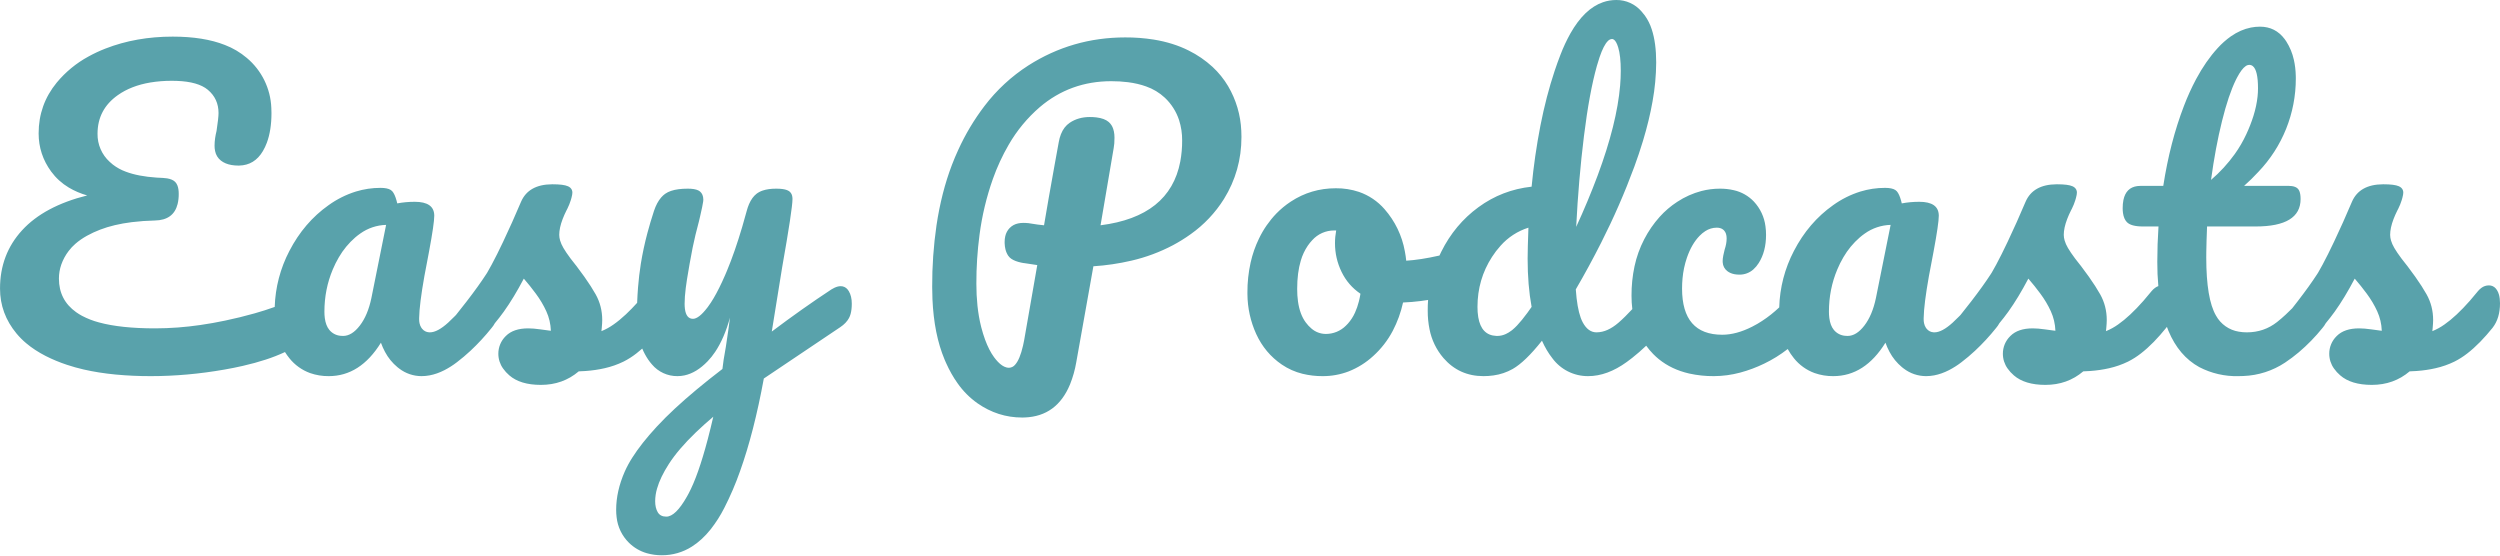
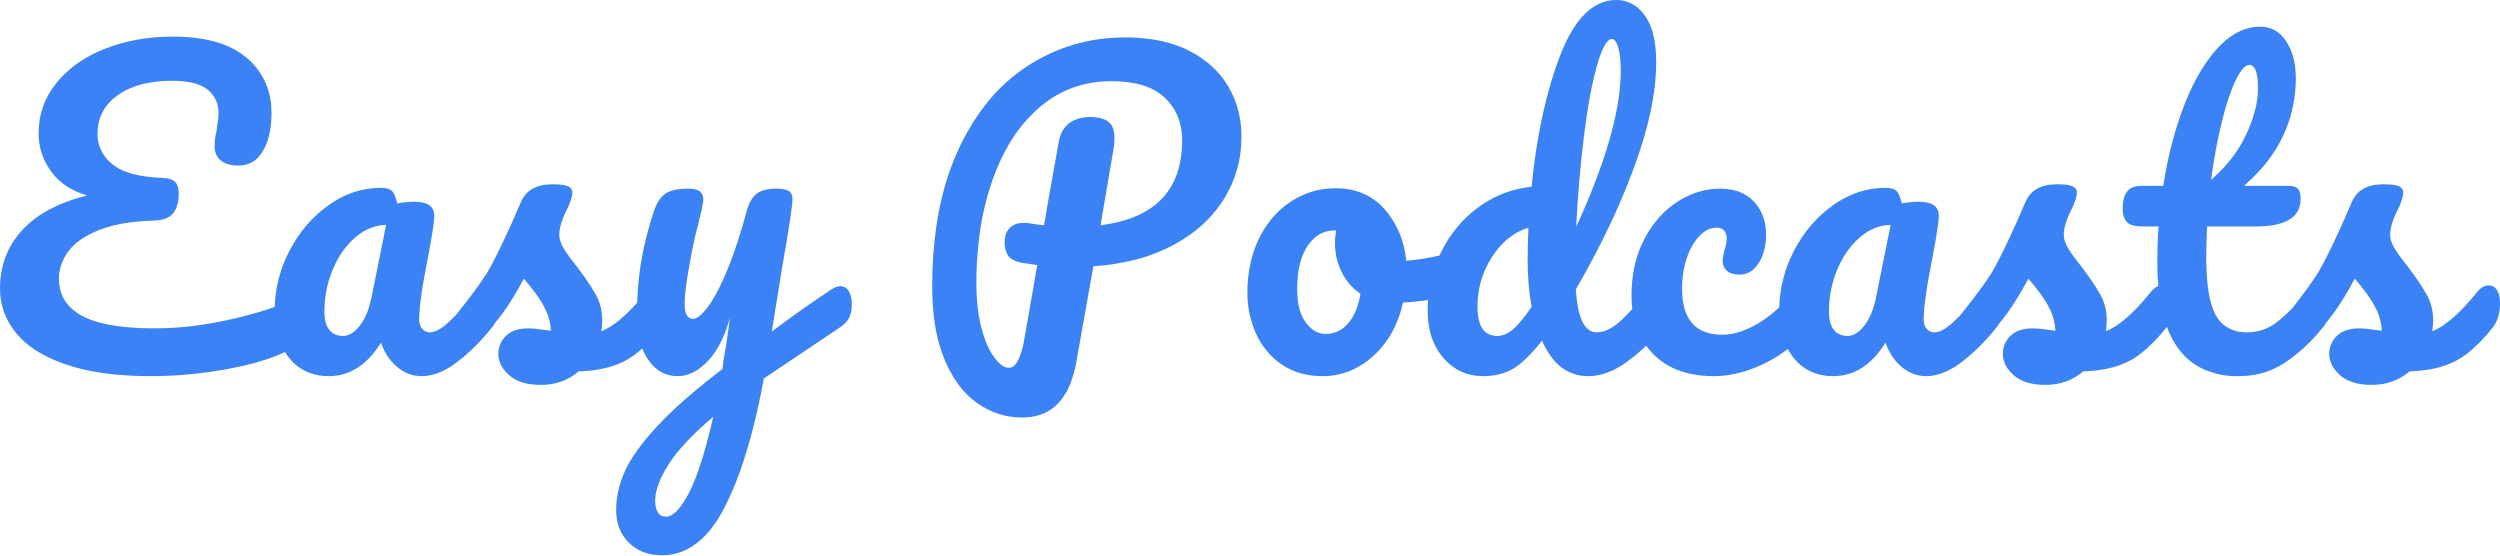
<svg xmlns="http://www.w3.org/2000/svg" width="628.105" height="139.501" viewBox="0 0 628.105 139.501">
-   <g id="svgGroup" stroke-linecap="round" fill-rule="evenodd" font-size="9pt" fill="#59a2ab">
+   <g id="svgGroup" stroke-linecap="round" fill-rule="evenodd" font-size="9pt" fill="#3B82F6">
    <path d="M 356.915 75.634 A 42.89 42.89 0 0 0 358.796 75.36 A 32.938 32.938 0 0 0 358.705 78.1 A 22.532 22.532 0 0 0 359.151 82.695 A 15.744 15.744 0 0 0 362.655 89.95 Q 366.605 94.5 372.705 94.5 A 17.536 17.536 0 0 0 375.228 94.324 A 13.563 13.563 0 0 0 380.055 92.7 Q 383.205 90.9 387.405 85.6 Q 388.546 88.138 389.979 89.952 A 11.054 11.054 0 0 0 399.005 94.5 Q 403.805 94.5 408.705 90.95 A 44.897 44.897 0 0 0 410.067 89.923 A 48.936 48.936 0 0 0 413.593 86.856 A 18.699 18.699 0 0 0 415.355 88.95 A 17.026 17.026 0 0 0 416.762 90.232 Q 419.954 92.827 424.382 93.844 A 27.786 27.786 0 0 0 430.605 94.5 A 25.824 25.824 0 0 0 437.213 93.611 A 33.965 33.965 0 0 0 443.255 91.35 A 32.437 32.437 0 0 0 449.151 87.688 A 15.699 15.699 0 0 0 450.705 90 A 11.86 11.86 0 0 0 455.899 93.729 A 13.778 13.778 0 0 0 460.605 94.5 Q 468.505 94.5 473.705 86.1 A 16.672 16.672 0 0 0 474.726 88.403 A 12.716 12.716 0 0 0 477.855 92.25 A 11.7 11.7 0 0 0 478.288 92.588 A 9.221 9.221 0 0 0 483.905 94.5 A 10.999 10.999 0 0 0 485.95 94.306 Q 487.788 93.959 489.678 92.993 A 20.867 20.867 0 0 0 492.805 91 A 44.987 44.987 0 0 0 496.185 88.15 A 54.085 54.085 0 0 0 501.505 82.4 A 6.749 6.749 0 0 0 502.327 81.205 A 73.247 73.247 0 0 0 503.455 79.8 A 44.956 44.956 0 0 0 504.589 78.284 Q 507.08 74.805 509.605 70 Q 510.349 70.85 511.149 71.855 A 73.558 73.558 0 0 1 512.605 73.75 Q 514.205 75.9 515.255 78.2 Q 516.305 80.5 516.405 83.1 A 40.679 40.679 0 0 1 515.937 83.045 Q 515.095 82.942 513.755 82.75 Q 512.005 82.5 510.705 82.5 Q 507.005 82.5 505.105 84.4 A 7.796 7.796 0 0 0 505.046 84.46 A 6.138 6.138 0 0 0 503.205 88.9 A 6.34 6.34 0 0 0 504.389 92.579 A 9.419 9.419 0 0 0 505.955 94.3 Q 508.705 96.7 513.905 96.7 Q 519.405 96.7 523.405 93.3 A 39.966 39.966 0 0 0 525.147 93.211 Q 527.703 93.023 529.917 92.509 A 21.732 21.732 0 0 0 534.655 90.85 A 19.456 19.456 0 0 0 537.887 88.798 Q 539.48 87.57 541.124 85.889 A 48.689 48.689 0 0 0 544.205 82.4 A 7.94 7.94 0 0 0 544.278 82.307 A 8.564 8.564 0 0 0 544.418 82.116 A 35.487 35.487 0 0 0 544.807 83.131 Q 547.439 89.42 552.544 92.23 A 20.157 20.157 0 0 0 562.405 94.5 A 24.839 24.839 0 0 0 563.629 94.47 A 20.322 20.322 0 0 0 574.105 91.1 A 38.566 38.566 0 0 0 577.555 88.506 A 45.062 45.062 0 0 0 583.505 82.4 A 6.749 6.749 0 0 0 584.327 81.205 A 73.247 73.247 0 0 0 585.455 79.8 A 44.956 44.956 0 0 0 586.589 78.284 Q 589.08 74.805 591.605 70 Q 592.349 70.85 593.149 71.855 A 73.558 73.558 0 0 1 594.605 73.75 Q 596.205 75.9 597.255 78.2 Q 598.305 80.5 598.405 83.1 A 40.679 40.679 0 0 1 597.937 83.045 Q 597.095 82.942 595.755 82.75 Q 594.005 82.5 592.705 82.5 Q 589.005 82.5 587.105 84.4 A 7.796 7.796 0 0 0 587.046 84.46 A 6.138 6.138 0 0 0 585.205 88.9 A 6.34 6.34 0 0 0 586.389 92.579 A 9.419 9.419 0 0 0 587.955 94.3 Q 590.705 96.7 595.905 96.7 Q 601.405 96.7 605.405 93.3 A 39.966 39.966 0 0 0 607.147 93.211 Q 609.703 93.023 611.917 92.509 A 21.732 21.732 0 0 0 616.655 90.85 A 19.456 19.456 0 0 0 619.887 88.798 Q 621.48 87.57 623.124 85.889 A 48.689 48.689 0 0 0 626.205 82.4 A 7.94 7.94 0 0 0 626.278 82.307 Q 628.105 79.927 628.105 76.2 Q 628.105 74.97 627.848 74.048 A 4.376 4.376 0 0 0 627.355 72.9 A 3.165 3.165 0 0 0 627.055 72.492 A 2.225 2.225 0 0 0 625.305 71.7 A 3.137 3.137 0 0 0 623.445 72.318 A 4.764 4.764 0 0 0 622.605 73.1 A 73.384 73.384 0 0 1 620.528 75.573 Q 617.096 79.472 614.164 81.517 A 14.721 14.721 0 0 1 611.105 83.2 A 50.435 50.435 0 0 0 611.188 82.4 Q 611.305 81.166 611.305 80.4 Q 611.305 76.9 609.655 73.95 Q 608.572 72.014 606.822 69.54 A 96.454 96.454 0 0 0 604.805 66.8 A 73.042 73.042 0 0 1 604.607 66.556 Q 603.228 64.849 602.324 63.513 A 21.516 21.516 0 0 1 601.555 62.3 Q 600.981 61.316 600.721 60.421 A 5.085 5.085 0 0 1 600.505 59 Q 600.505 57.281 601.356 55.043 A 23.412 23.412 0 0 1 602.305 52.9 A 16.071 16.071 0 0 0 602.557 52.413 A 14.116 14.116 0 0 0 603.405 50.3 A 16.869 16.869 0 0 0 603.575 49.714 Q 603.805 48.856 603.805 48.4 A 1.583 1.583 0 0 0 603.261 47.15 A 2.248 2.248 0 0 0 602.705 46.8 A 3.822 3.822 0 0 0 602.024 46.575 Q 601.267 46.393 600.099 46.331 A 24.733 24.733 0 0 0 598.805 46.3 A 16.214 16.214 0 0 0 598.702 46.301 Q 592.789 46.338 590.905 50.7 Q 588.705 55.9 586.405 60.75 Q 584.824 64.085 583.526 66.497 A 62.792 62.792 0 0 1 582.405 68.5 A 57.531 57.531 0 0 1 582.144 68.907 Q 580.268 71.801 577.279 75.685 A 212.651 212.651 0 0 1 575.894 77.461 A 59.041 59.041 0 0 1 574.285 79.021 A 35.701 35.701 0 0 1 572.105 80.9 Q 568.805 83.5 564.505 83.5 A 11.441 11.441 0 0 1 562.47 83.327 A 7.985 7.985 0 0 1 556.755 79.3 Q 554.305 75.1 554.305 64.7 A 101.939 101.939 0 0 1 554.316 63.267 Q 554.352 60.728 554.505 56.9 L 566.705 56.9 Q 578.005 56.9 578.005 50 Q 578.005 48.746 577.7 48.015 A 1.879 1.879 0 0 0 577.305 47.4 Q 576.799 46.894 575.823 46.754 A 5.768 5.768 0 0 0 575.005 46.7 L 563.805 46.7 A 47.53 47.53 0 0 0 567.378 43.198 A 33.828 33.828 0 0 0 576.805 19.7 A 25.393 25.393 0 0 0 576.797 19.072 Q 576.744 16.894 576.312 15.015 A 14.264 14.264 0 0 0 574.405 10.4 A 10.433 10.433 0 0 0 574.01 9.832 Q 571.669 6.7 567.805 6.7 A 11.751 11.751 0 0 0 565.532 6.921 Q 562.925 7.433 560.484 9.138 A 20.38 20.38 0 0 0 557.155 12.1 Q 554.197 15.328 551.756 19.876 A 59.1 59.1 0 0 0 548.705 26.6 Q 545.205 35.7 543.505 46.7 L 537.805 46.7 A 6.292 6.292 0 0 0 536.993 46.75 Q 534.133 47.123 533.491 50.256 A 10.231 10.231 0 0 0 533.305 52.3 A 8.767 8.767 0 0 0 533.383 53.513 Q 533.592 55 534.355 55.8 Q 535.405 56.9 538.405 56.9 L 542.305 56.9 Q 542.005 61.4 542.005 65.8 A 63.566 63.566 0 0 0 542.266 71.88 A 3.137 3.137 0 0 0 541.445 72.318 A 4.764 4.764 0 0 0 540.605 73.1 A 73.384 73.384 0 0 1 538.528 75.573 Q 535.096 79.472 532.164 81.517 A 14.721 14.721 0 0 1 529.105 83.2 A 50.435 50.435 0 0 0 529.188 82.4 Q 529.305 81.166 529.305 80.4 Q 529.305 76.9 527.655 73.95 Q 526.572 72.014 524.822 69.54 A 96.454 96.454 0 0 0 522.805 66.8 A 73.042 73.042 0 0 1 522.607 66.556 Q 521.228 64.849 520.324 63.513 A 21.516 21.516 0 0 1 519.555 62.3 Q 518.981 61.316 518.721 60.421 A 5.085 5.085 0 0 1 518.505 59 Q 518.505 57.281 519.356 55.043 A 23.412 23.412 0 0 1 520.305 52.9 A 16.071 16.071 0 0 0 520.557 52.413 A 14.116 14.116 0 0 0 521.405 50.3 A 16.869 16.869 0 0 0 521.575 49.714 Q 521.805 48.856 521.805 48.4 A 1.583 1.583 0 0 0 521.261 47.15 A 2.248 2.248 0 0 0 520.705 46.8 A 3.822 3.822 0 0 0 520.024 46.575 Q 519.267 46.393 518.099 46.331 A 24.733 24.733 0 0 0 516.805 46.3 A 16.214 16.214 0 0 0 516.702 46.301 Q 510.789 46.338 508.905 50.7 Q 506.705 55.9 504.405 60.75 Q 502.824 64.085 501.526 66.497 A 62.792 62.792 0 0 1 500.405 68.5 A 57.531 57.531 0 0 1 500.144 68.907 Q 498.268 71.801 495.279 75.685 A 212.651 212.651 0 0 1 492.565 79.131 A 73.965 73.965 0 0 1 492.274 79.431 A 39.347 39.347 0 0 1 490.605 81.05 Q 487.905 83.5 486.005 83.5 A 3.041 3.041 0 0 1 485.784 83.492 A 2.394 2.394 0 0 1 484.055 82.6 A 2.866 2.866 0 0 1 483.853 82.326 Q 483.536 81.837 483.402 81.201 A 4.872 4.872 0 0 1 483.305 80.2 A 19.067 19.067 0 0 1 483.308 79.88 Q 483.365 76.451 484.626 69.36 A 245.902 245.902 0 0 1 485.605 64.2 A 306.979 306.979 0 0 0 485.792 63.209 Q 487.105 56.165 487.105 54.2 A 4.851 4.851 0 0 0 487.103 54.059 Q 487.005 50.7 482.205 50.7 Q 479.905 50.7 477.805 51.1 A 16.337 16.337 0 0 0 477.638 50.428 Q 477.185 48.764 476.555 48.05 A 1.767 1.767 0 0 0 476.174 47.729 Q 475.341 47.2 473.605 47.2 A 21.082 21.082 0 0 0 467.404 48.124 A 24.014 24.014 0 0 0 460.555 51.55 Q 454.405 55.9 450.705 63.05 A 32.51 32.51 0 0 0 447.017 77.23 A 41.8 41.8 0 0 1 445.975 78.168 A 29.142 29.142 0 0 1 441.555 81.35 A 27.22 27.22 0 0 1 440.227 82.072 Q 436.227 84.1 432.705 84.1 Q 422.605 84.1 422.605 72.5 A 27.259 27.259 0 0 1 422.722 69.944 A 22.235 22.235 0 0 1 423.805 64.8 Q 425.005 61.3 427.005 59.25 Q 427.708 58.529 428.448 58.062 A 5.272 5.272 0 0 1 431.305 57.2 A 4.051 4.051 0 0 1 431.359 57.201 Q 431.759 57.206 432.097 57.291 A 2.108 2.108 0 0 1 433.155 57.9 Q 433.805 58.6 433.805 59.9 A 7.712 7.712 0 0 1 433.672 61.294 A 10.395 10.395 0 0 1 433.305 62.7 Q 433.205 63.1 433.005 64 A 10.596 10.596 0 0 0 432.953 64.249 Q 432.88 64.617 432.843 64.949 A 5.907 5.907 0 0 0 432.805 65.6 A 4.141 4.141 0 0 0 432.82 65.954 A 2.922 2.922 0 0 0 433.955 68.1 Q 434.692 68.677 435.736 68.884 A 6.523 6.523 0 0 0 437.005 69 A 5.166 5.166 0 0 0 440.526 67.683 A 7.342 7.342 0 0 0 441.855 66.1 Q 443.705 63.2 443.705 59 A 15.224 15.224 0 0 0 443.559 56.857 A 11.115 11.115 0 0 0 440.655 50.65 A 9.938 9.938 0 0 0 435.597 47.784 A 14.959 14.959 0 0 0 432.105 47.4 A 18.46 18.46 0 0 0 427.469 47.988 A 20.649 20.649 0 0 0 421.405 50.7 A 22.297 22.297 0 0 0 416.976 54.481 A 27.034 27.034 0 0 0 413.105 60.1 A 26.913 26.913 0 0 0 410.656 66.923 A 34.687 34.687 0 0 0 409.905 74.3 A 26.418 26.418 0 0 0 410.107 77.658 A 62.979 62.979 0 0 1 408.33 79.497 A 33.253 33.253 0 0 1 406.605 81.1 Q 405.227 82.281 403.873 82.881 A 6.792 6.792 0 0 1 401.105 83.5 Q 399.005 83.5 397.655 81 A 8.713 8.713 0 0 1 397.147 79.851 Q 396.224 77.325 395.905 72.7 A 221.206 221.206 0 0 0 402.285 60.963 A 180.382 180.382 0 0 0 410.605 41.9 A 117.974 117.974 0 0 0 412.782 35.409 Q 414.368 30.156 415.197 25.427 A 56.471 56.471 0 0 0 416.105 15.7 Q 416.105 10.763 414.992 7.388 A 12.507 12.507 0 0 0 413.255 3.9 A 12.179 12.179 0 0 0 412.413 2.867 A 8.247 8.247 0 0 0 406.105 0 A 10.253 10.253 0 0 0 402.72 0.564 Q 398.077 2.175 394.556 8.393 A 41.239 41.239 0 0 0 392.055 13.75 A 87.772 87.772 0 0 0 390.581 17.843 Q 388.477 24.159 387.022 31.537 A 160.294 160.294 0 0 0 384.805 46.9 Q 377.405 47.7 371.455 52.05 Q 365.505 56.4 362.105 63.25 A 32.938 32.938 0 0 0 361.656 64.198 A 89.607 89.607 0 0 1 361.498 64.234 Q 356.881 65.272 353.305 65.5 A 27.657 27.657 0 0 0 352.958 63.139 A 21.86 21.86 0 0 0 347.855 52.55 A 14.981 14.981 0 0 0 341.443 48.217 A 17.814 17.814 0 0 0 335.605 47.3 Q 329.405 47.3 324.305 50.65 A 21.614 21.614 0 0 0 320.656 53.664 A 24.072 24.072 0 0 0 316.305 59.95 A 27.572 27.572 0 0 0 314.212 65.943 A 34.036 34.036 0 0 0 313.405 73.5 A 28.272 28.272 0 0 0 313.408 73.936 A 24.553 24.553 0 0 0 315.605 83.9 Q 317.805 88.7 322.055 91.6 A 16.069 16.069 0 0 0 327.227 93.905 A 20.705 20.705 0 0 0 332.305 94.5 A 18.053 18.053 0 0 0 338.856 93.306 A 19.822 19.822 0 0 0 345.005 89.45 A 22.918 22.918 0 0 0 349.911 83.139 A 28.513 28.513 0 0 0 352.505 76 A 52.306 52.306 0 0 0 356.915 75.634 Z M 66.788 90.338 A 42.187 42.187 0 0 0 71.599 88.45 A 15.699 15.699 0 0 0 72.705 90 A 11.86 11.86 0 0 0 77.899 93.729 A 13.778 13.778 0 0 0 82.605 94.5 Q 90.505 94.5 95.705 86.1 A 16.672 16.672 0 0 0 96.726 88.403 A 12.716 12.716 0 0 0 99.855 92.25 A 11.7 11.7 0 0 0 100.288 92.588 A 9.221 9.221 0 0 0 105.905 94.5 A 10.999 10.999 0 0 0 107.95 94.306 Q 109.788 93.959 111.678 92.993 A 20.867 20.867 0 0 0 114.805 91 A 44.987 44.987 0 0 0 118.185 88.15 A 54.085 54.085 0 0 0 123.505 82.4 A 6.749 6.749 0 0 0 124.327 81.205 A 73.247 73.247 0 0 0 125.455 79.8 A 44.956 44.956 0 0 0 126.589 78.284 Q 129.08 74.805 131.605 70 Q 132.349 70.85 133.149 71.855 A 73.558 73.558 0 0 1 134.605 73.75 Q 136.205 75.9 137.255 78.2 Q 138.305 80.5 138.405 83.1 A 40.679 40.679 0 0 1 137.937 83.045 Q 137.095 82.942 135.755 82.75 Q 134.005 82.5 132.705 82.5 Q 129.005 82.5 127.105 84.4 A 7.796 7.796 0 0 0 127.046 84.46 A 6.138 6.138 0 0 0 125.205 88.9 A 6.34 6.34 0 0 0 126.389 92.579 A 9.419 9.419 0 0 0 127.955 94.3 Q 130.705 96.7 135.905 96.7 Q 141.405 96.7 145.405 93.3 A 39.966 39.966 0 0 0 147.147 93.211 Q 149.703 93.023 151.917 92.509 A 21.732 21.732 0 0 0 156.655 90.85 A 19.456 19.456 0 0 0 159.887 88.798 A 31.342 31.342 0 0 0 161.359 87.575 A 15.755 15.755 0 0 0 162.855 90.35 A 12.208 12.208 0 0 0 163.792 91.553 A 8.258 8.258 0 0 0 170.205 94.5 A 8.413 8.413 0 0 0 171.949 94.318 Q 174.999 93.673 177.805 90.75 A 17.233 17.233 0 0 0 179.676 88.409 Q 181.959 85.007 183.405 79.8 A 380.176 380.176 0 0 1 182.994 82.859 Q 182.341 87.567 181.805 90.4 L 181.505 92.7 Q 174.483 98.081 169.55 102.666 A 84.129 84.129 0 0 0 164.955 107.25 Q 161.116 111.417 158.87 114.96 A 26.719 26.719 0 0 0 156.955 118.5 Q 154.805 123.4 154.805 128.1 A 14.662 14.662 0 0 0 154.918 129.944 A 10.575 10.575 0 0 0 158.005 136.35 A 10.533 10.533 0 0 0 162.475 138.98 A 13.461 13.461 0 0 0 166.305 139.5 A 13.857 13.857 0 0 0 173.841 137.319 Q 176.365 135.726 178.561 132.973 A 32.613 32.613 0 0 0 181.955 127.65 A 75.028 75.028 0 0 0 185.934 118.378 Q 189.422 108.629 191.905 95.1 L 211.105 82.2 Q 212.605 81.2 213.305 79.9 A 4.943 4.943 0 0 0 213.709 78.871 Q 214.005 77.797 214.005 76.3 Q 214.005 74.4 213.255 73.15 A 3.273 3.273 0 0 0 212.941 72.71 A 2.186 2.186 0 0 0 211.205 71.9 Q 210.518 71.9 209.688 72.278 A 7.207 7.207 0 0 0 208.905 72.7 Q 201.605 77.5 193.905 83.3 L 196.505 67.2 Q 199.105 52.5 199.105 50 A 4.199 4.199 0 0 0 199.103 49.881 Q 199.092 49.471 198.999 49.132 A 1.919 1.919 0 0 0 198.205 48 A 2.402 2.402 0 0 0 197.734 47.762 Q 196.792 47.4 195.005 47.4 Q 193.033 47.4 191.65 47.865 A 5.254 5.254 0 0 0 190.055 48.7 A 5.37 5.37 0 0 0 189.05 49.755 Q 188.566 50.416 188.188 51.291 A 12.336 12.336 0 0 0 187.605 53 A 175.362 175.362 0 0 1 186.472 57.018 Q 184.607 63.33 182.655 68 A 89.066 89.066 0 0 1 182.165 69.151 Q 180.675 72.578 179.291 74.922 A 23.883 23.883 0 0 1 177.855 77.1 A 22.589 22.589 0 0 1 177.711 77.29 Q 175.557 80.1 174.105 80.1 Q 172.399 80.1 172.079 77.592 A 10.271 10.271 0 0 1 172.005 76.3 Q 172.005 74.65 172.289 72.362 A 63.407 63.407 0 0 1 172.605 70.15 Q 173.205 66.4 174.005 62.3 A 74.279 74.279 0 0 1 174.044 62.106 Q 174.34 60.645 174.73 59.02 A 124.01 124.01 0 0 1 175.605 55.6 A 198.933 198.933 0 0 0 175.902 54.34 Q 176.529 51.642 176.666 50.634 A 3.471 3.471 0 0 0 176.705 50.2 A 4.518 4.518 0 0 0 176.704 50.124 Q 176.682 48.781 175.855 48.1 A 2.096 2.096 0 0 0 175.444 47.84 Q 174.548 47.4 172.805 47.4 Q 170.246 47.4 168.591 47.96 A 5.57 5.57 0 0 0 167.105 48.7 A 5.856 5.856 0 0 0 166.116 49.611 Q 165.011 50.882 164.305 53 A 98.87 98.87 0 0 0 162.651 58.564 A 78.663 78.663 0 0 0 161.005 66.25 A 75.931 75.931 0 0 0 160.304 72.171 A 98.01 98.01 0 0 0 160.076 76.083 A 49.254 49.254 0 0 1 157.261 78.97 Q 155.649 80.481 154.164 81.517 A 14.721 14.721 0 0 1 151.105 83.2 A 50.435 50.435 0 0 0 151.188 82.4 Q 151.305 81.166 151.305 80.4 Q 151.305 76.9 149.655 73.95 Q 148.572 72.014 146.822 69.54 A 96.454 96.454 0 0 0 144.805 66.8 A 73.042 73.042 0 0 1 144.607 66.556 Q 143.228 64.849 142.324 63.513 A 21.516 21.516 0 0 1 141.555 62.3 Q 140.981 61.316 140.721 60.421 A 5.085 5.085 0 0 1 140.505 59 Q 140.505 57.281 141.356 55.043 A 23.412 23.412 0 0 1 142.305 52.9 A 16.071 16.071 0 0 0 142.557 52.413 A 14.116 14.116 0 0 0 143.405 50.3 A 16.869 16.869 0 0 0 143.575 49.714 Q 143.805 48.856 143.805 48.4 A 1.583 1.583 0 0 0 143.261 47.15 A 2.248 2.248 0 0 0 142.705 46.8 A 3.822 3.822 0 0 0 142.024 46.575 Q 141.267 46.393 140.099 46.331 A 24.733 24.733 0 0 0 138.805 46.3 A 16.214 16.214 0 0 0 138.702 46.301 Q 132.789 46.338 130.905 50.7 Q 128.705 55.9 126.405 60.75 Q 124.824 64.085 123.526 66.497 A 62.792 62.792 0 0 1 122.405 68.5 A 57.531 57.531 0 0 1 122.144 68.907 Q 120.268 71.801 117.279 75.685 A 212.651 212.651 0 0 1 114.565 79.131 A 73.965 73.965 0 0 1 114.274 79.431 A 39.347 39.347 0 0 1 112.605 81.05 Q 109.905 83.5 108.005 83.5 A 3.041 3.041 0 0 1 107.784 83.492 A 2.394 2.394 0 0 1 106.055 82.6 A 2.866 2.866 0 0 1 105.853 82.326 Q 105.536 81.837 105.402 81.201 A 4.872 4.872 0 0 1 105.305 80.2 A 19.067 19.067 0 0 1 105.308 79.88 Q 105.365 76.451 106.626 69.36 A 245.902 245.902 0 0 1 107.605 64.2 A 306.979 306.979 0 0 0 107.792 63.209 Q 109.105 56.165 109.105 54.2 A 4.851 4.851 0 0 0 109.103 54.059 Q 109.005 50.7 104.205 50.7 Q 101.905 50.7 99.805 51.1 A 16.337 16.337 0 0 0 99.638 50.428 Q 99.185 48.764 98.555 48.05 A 1.767 1.767 0 0 0 98.174 47.729 Q 97.341 47.2 95.605 47.2 A 21.082 21.082 0 0 0 89.404 48.124 A 24.014 24.014 0 0 0 82.555 51.55 Q 76.405 55.9 72.705 63.05 A 32.51 32.51 0 0 0 69.02 77.116 A 77.005 77.005 0 0 1 64.015 78.717 A 109.573 109.573 0 0 1 56.555 80.55 A 97.151 97.151 0 0 1 50.308 81.66 A 79.641 79.641 0 0 1 39.005 82.5 Q 30.318 82.5 24.863 81.003 A 20.047 20.047 0 0 1 20.605 79.35 A 14.345 14.345 0 0 1 19.14 78.441 Q 14.805 75.36 14.805 70 A 10.712 10.712 0 0 1 15.399 66.467 A 12.452 12.452 0 0 1 17.255 63.05 A 12.01 12.01 0 0 1 18.932 61.259 Q 20.173 60.17 21.832 59.241 A 25.789 25.789 0 0 1 25.155 57.7 Q 28.583 56.379 33.137 55.81 A 57.856 57.856 0 0 1 38.905 55.4 Q 43.604 55.322 44.623 51.256 A 10.548 10.548 0 0 0 44.905 48.7 Q 44.905 47.437 44.579 46.608 A 2.615 2.615 0 0 0 44.005 45.7 Q 43.344 45.039 41.982 44.81 A 8.949 8.949 0 0 0 40.905 44.7 A 48.27 48.27 0 0 1 39.383 44.624 Q 34.701 44.314 31.575 43.122 A 12.083 12.083 0 0 1 28.355 41.35 A 12.281 12.281 0 0 1 27.559 40.663 A 9.326 9.326 0 0 1 24.505 33.6 Q 24.505 27.5 29.605 23.9 Q 32.952 21.538 37.763 20.726 A 32.734 32.734 0 0 1 43.205 20.3 A 32.409 32.409 0 0 1 44.406 20.322 Q 49.77 20.521 52.205 22.55 Q 54.905 24.8 54.905 28.4 Q 54.905 29.6 54.405 32.9 A 17.917 17.917 0 0 0 54.046 34.709 A 13.382 13.382 0 0 0 53.905 36.6 A 6.309 6.309 0 0 0 54.046 37.974 A 4.02 4.02 0 0 0 55.505 40.35 Q 56.568 41.18 58.159 41.459 A 10.13 10.13 0 0 0 59.905 41.6 A 8.644 8.644 0 0 0 60.068 41.599 Q 63.949 41.525 66.055 37.95 A 13.156 13.156 0 0 0 67.049 35.844 Q 68.205 32.727 68.205 28.4 A 22.34 22.34 0 0 0 68.167 27.091 A 17.258 17.258 0 0 0 62.005 14.55 A 18.95 18.95 0 0 0 56.508 11.3 Q 51.173 9.2 43.405 9.2 Q 34.205 9.2 26.505 12.2 A 35.009 35.009 0 0 0 22.211 14.206 A 27.266 27.266 0 0 0 14.255 20.75 Q 9.705 26.3 9.705 33.5 Q 9.705 38.8 12.855 43.1 A 15.056 15.056 0 0 0 17.269 47.115 A 19.201 19.201 0 0 0 21.905 49.1 Q 11.105 51.8 5.555 57.85 Q 0.005 63.9 0.005 72.5 Q 0.005 78.8 4.155 83.8 A 19.378 19.378 0 0 0 6.569 86.222 Q 8.674 88.001 11.475 89.437 A 38.581 38.581 0 0 0 16.805 91.65 A 45.188 45.188 0 0 0 21.015 92.83 Q 24.71 93.682 29.032 94.099 A 92.482 92.482 0 0 0 37.905 94.5 Q 47.005 94.5 56.405 92.85 A 91.865 91.865 0 0 0 60.953 91.938 Q 64.111 91.218 66.788 90.338 Z M 274.705 66.9 L 270.405 91 A 27.233 27.233 0 0 1 268.831 96.585 Q 265.526 104.571 257.476 104.887 A 17.116 17.116 0 0 1 256.805 104.9 Q 250.705 104.9 245.555 101.3 A 20.738 20.738 0 0 1 240.567 96.271 Q 238.953 94.006 237.666 91.133 A 37.235 37.235 0 0 1 237.305 90.3 Q 234.655 83.975 234.271 75.166 A 70.254 70.254 0 0 1 234.205 72.1 A 104.81 104.81 0 0 1 235.286 56.621 Q 236.52 48.364 239.164 41.43 A 59.186 59.186 0 0 1 240.755 37.65 A 57.538 57.538 0 0 1 247.348 26.628 A 43.272 43.272 0 0 1 258.355 16.45 Q 269.405 9.4 282.705 9.4 A 44.671 44.671 0 0 1 289.872 9.945 Q 294.766 10.741 298.655 12.7 A 25.709 25.709 0 0 1 304.635 16.799 A 21.707 21.707 0 0 1 308.555 21.65 A 24.137 24.137 0 0 1 311.865 32.864 A 29.132 29.132 0 0 1 311.905 34.4 Q 311.905 42.9 307.505 50 A 31.021 31.021 0 0 1 299.114 58.863 A 39.444 39.444 0 0 1 294.705 61.6 A 43.118 43.118 0 0 1 284.243 65.492 A 58.881 58.881 0 0 1 274.705 66.9 Z M 257.305 85.5 L 260.605 66.6 Q 256.844 66.022 257.175 66.094 A 1.763 1.763 0 0 0 257.205 66.1 A 12.234 12.234 0 0 1 255.836 65.797 Q 254.431 65.393 253.703 64.714 A 2.626 2.626 0 0 1 253.305 64.25 A 5.092 5.092 0 0 1 252.603 62.604 Q 252.442 61.938 252.412 61.164 A 9.351 9.351 0 0 1 252.405 60.8 A 6.286 6.286 0 0 1 252.567 59.335 A 4.327 4.327 0 0 1 253.655 57.3 A 4.117 4.117 0 0 1 255.808 56.13 A 6.125 6.125 0 0 1 257.105 56 A 16.466 16.466 0 0 1 257.574 56.006 Q 258.07 56.021 258.405 56.067 A 3.383 3.383 0 0 1 258.605 56.1 Q 261.005 56.5 262.305 56.6 Q 263.3 50.628 264.941 41.55 A 2413.394 2413.394 0 0 1 266.005 35.7 A 10.208 10.208 0 0 1 266.549 33.722 Q 267.294 31.836 268.755 30.85 Q 270.905 29.4 273.805 29.4 A 13.772 13.772 0 0 1 275.471 29.494 Q 277.502 29.742 278.555 30.65 A 3.852 3.852 0 0 1 279.676 32.356 Q 279.897 32.999 279.97 33.791 A 8.867 8.867 0 0 1 280.005 34.6 Q 280.005 36.2 279.805 37.2 L 276.505 56.6 Q 293.909 54.393 296.537 40.582 A 28.25 28.25 0 0 0 297.005 35.3 A 16.309 16.309 0 0 0 296.231 30.167 A 13.513 13.513 0 0 0 292.655 24.55 A 13.303 13.303 0 0 0 287.94 21.713 Q 285.906 20.975 283.396 20.652 A 32.878 32.878 0 0 0 279.205 20.4 Q 268.905 20.4 261.255 26.9 A 36.635 36.635 0 0 0 253.426 36.362 A 50.793 50.793 0 0 0 249.455 44.95 A 68.695 68.695 0 0 0 246.099 58.972 A 91.691 91.691 0 0 0 245.305 71.3 A 52.441 52.441 0 0 0 245.58 76.805 Q 245.872 79.566 246.473 81.98 A 31.823 31.823 0 0 0 246.555 82.3 A 32.985 32.985 0 0 0 247.494 85.338 Q 248.474 88.009 249.755 89.75 A 11.608 11.608 0 0 0 250.691 90.878 Q 251.784 92.026 252.829 92.308 A 2.584 2.584 0 0 0 253.505 92.4 A 2.053 2.053 0 0 0 255.033 91.64 Q 256.222 90.343 257.027 86.839 A 34.654 34.654 0 0 0 257.305 85.5 Z M 405.005 9.8 A 1.501 1.501 0 0 0 403.981 10.291 Q 402.924 11.303 401.867 14.404 A 41.745 41.745 0 0 0 401.205 16.55 Q 399.305 23.3 397.955 34.2 Q 396.605 45.1 396.005 57 A 187.855 187.855 0 0 0 401.419 44.035 Q 406.239 31.042 407.044 21.491 A 43.99 43.99 0 0 0 407.205 17.8 Q 407.205 14 406.555 11.9 A 8.693 8.693 0 0 0 406.303 11.187 Q 405.809 9.978 405.19 9.823 A 0.758 0.758 0 0 0 405.005 9.8 Z M 93.305 74.9 L 97.005 56.5 A 11.707 11.707 0 0 0 90.495 58.689 A 15.265 15.265 0 0 0 89.255 59.65 A 19.709 19.709 0 0 0 85.139 64.629 A 25.263 25.263 0 0 0 83.605 67.7 Q 81.505 72.7 81.505 78.3 A 12.33 12.33 0 0 0 81.604 79.917 Q 81.854 81.805 82.739 82.881 A 3.841 3.841 0 0 0 82.755 82.9 A 4.086 4.086 0 0 0 85.541 84.364 A 5.852 5.852 0 0 0 86.205 84.4 Q 88.405 84.4 90.405 81.8 Q 92.405 79.2 93.305 74.9 Z M 471.305 74.9 L 475.005 56.5 A 11.707 11.707 0 0 0 468.495 58.689 A 15.265 15.265 0 0 0 467.255 59.65 A 19.709 19.709 0 0 0 463.139 64.629 A 25.263 25.263 0 0 0 461.605 67.7 Q 459.505 72.7 459.505 78.3 A 12.33 12.33 0 0 0 459.604 79.917 Q 459.854 81.805 460.739 82.881 A 3.841 3.841 0 0 0 460.755 82.9 A 4.086 4.086 0 0 0 463.541 84.364 A 5.852 5.852 0 0 0 464.205 84.4 Q 466.405 84.4 468.405 81.8 Q 470.405 79.2 471.305 74.9 Z M 335.705 57.9 L 335.205 57.9 A 7.373 7.373 0 0 0 329.687 60.345 A 11.395 11.395 0 0 0 328.555 61.75 A 13.286 13.286 0 0 0 326.815 65.479 Q 325.905 68.499 325.905 72.6 A 22.559 22.559 0 0 0 326.11 75.747 Q 326.569 78.995 328.055 81 A 8.845 8.845 0 0 0 329.472 82.529 A 5.53 5.53 0 0 0 333.105 83.9 A 7.088 7.088 0 0 0 338.131 81.838 A 9.727 9.727 0 0 0 338.655 81.3 A 10.806 10.806 0 0 0 340.441 78.528 Q 341.016 77.272 341.405 75.739 A 22.846 22.846 0 0 0 341.805 73.8 Q 338.705 71.7 337.055 68.3 Q 335.405 64.9 335.405 61.1 Q 335.405 59.5 335.705 57.9 Z M 376.205 84.4 A 5.087 5.087 0 0 0 378.343 83.91 Q 379.044 83.588 379.745 83.055 A 9.612 9.612 0 0 0 380.005 82.85 A 12.592 12.592 0 0 0 381.149 81.773 Q 382.319 80.542 383.779 78.547 A 65.559 65.559 0 0 0 384.805 77.1 Q 383.805 71.7 383.805 65 Q 383.805 62.6 384.005 57.2 A 15.62 15.62 0 0 0 376.99 61.756 A 21.405 21.405 0 0 0 374.855 64.55 Q 371.205 70.2 371.205 77.1 A 15.776 15.776 0 0 0 371.396 79.673 Q 372.154 84.236 375.929 84.394 A 6.571 6.571 0 0 0 376.205 84.4 Z M 565.105 16.3 A 1.619 1.619 0 0 0 564.19 16.626 Q 563.186 17.319 562.045 19.482 A 23.496 23.496 0 0 0 561.755 20.05 Q 559.905 23.8 558.255 30.45 Q 556.605 37.1 555.505 45.2 A 36.677 36.677 0 0 0 561.471 38.703 A 31.376 31.376 0 0 0 564.355 33.75 A 37.252 37.252 0 0 0 566.153 29.149 Q 566.943 26.613 567.191 24.289 A 19.652 19.652 0 0 0 567.305 22.2 Q 567.305 17.647 565.995 16.607 A 1.392 1.392 0 0 0 565.105 16.3 Z M 172.599 124.74 A 36.133 36.133 0 0 0 173.005 124 Q 175.405 119.51 177.805 110.405 A 184.128 184.128 0 0 0 179.205 104.7 A 90.074 90.074 0 0 0 174.808 108.65 Q 170.427 112.872 168.055 116.55 Q 165.879 119.924 165.076 122.761 A 11.534 11.534 0 0 0 164.605 125.9 Q 164.605 127.6 165.255 128.7 Q 165.905 129.8 167.405 129.8 Q 169.74 129.8 172.599 124.74 Z" />
  </g>
</svg>
